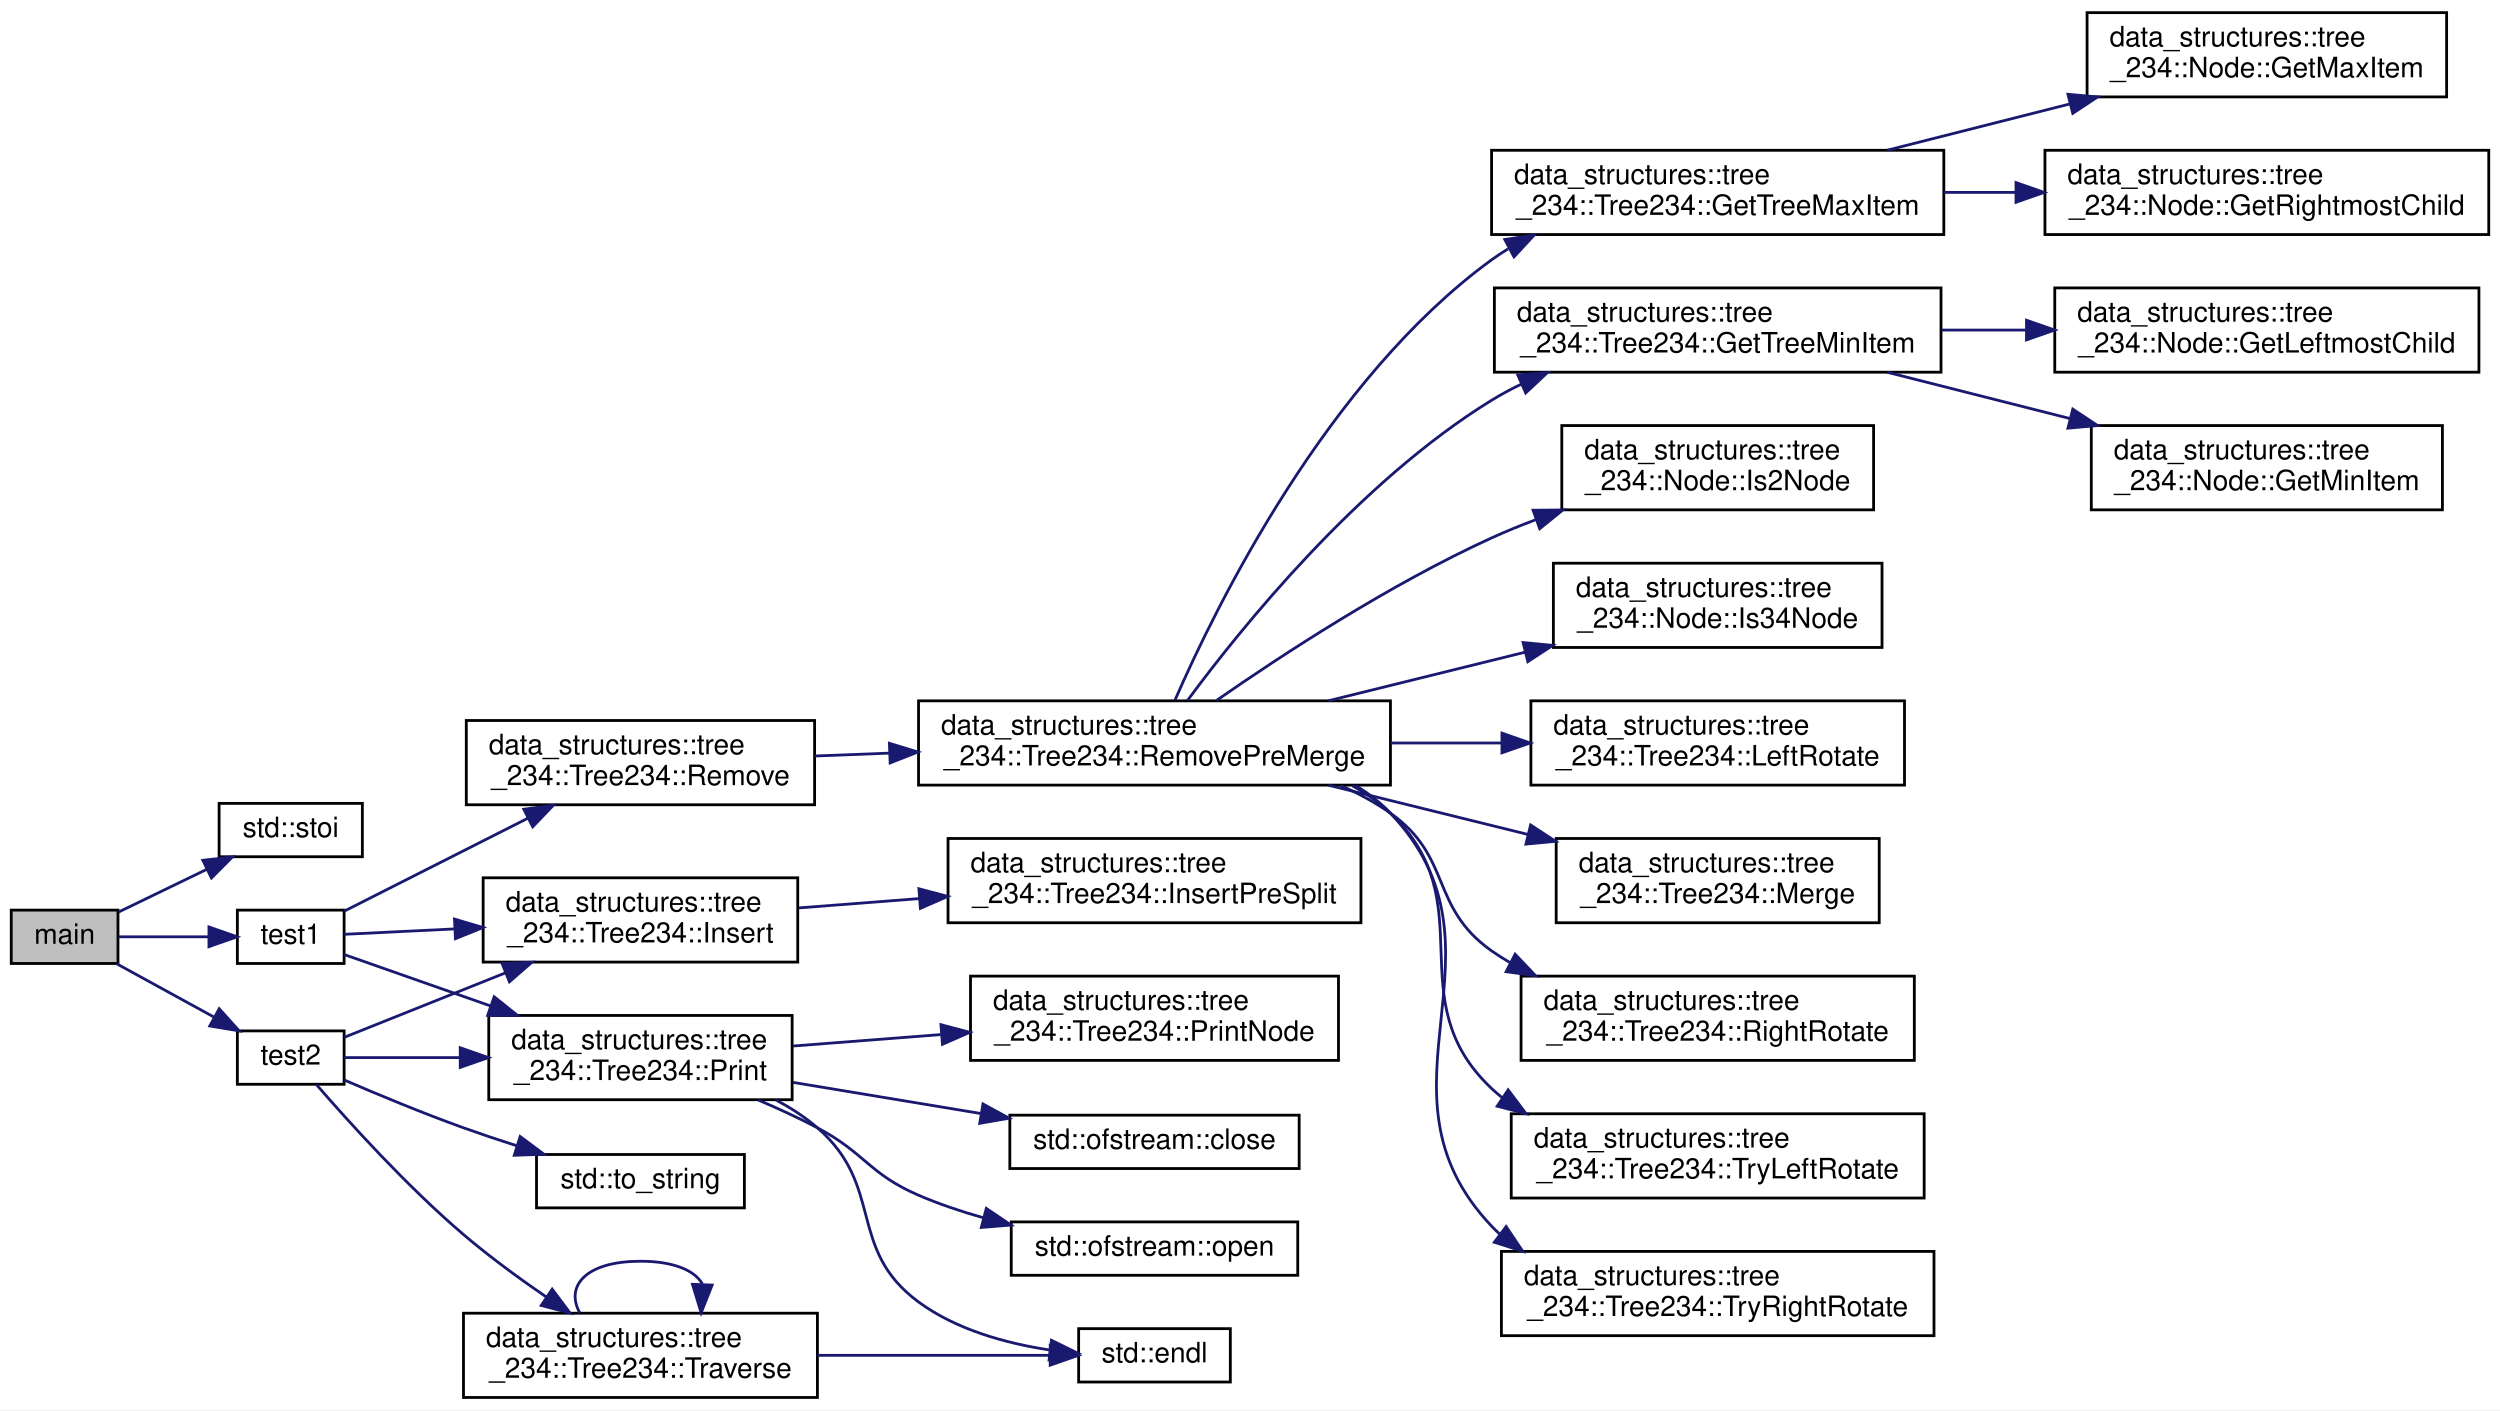
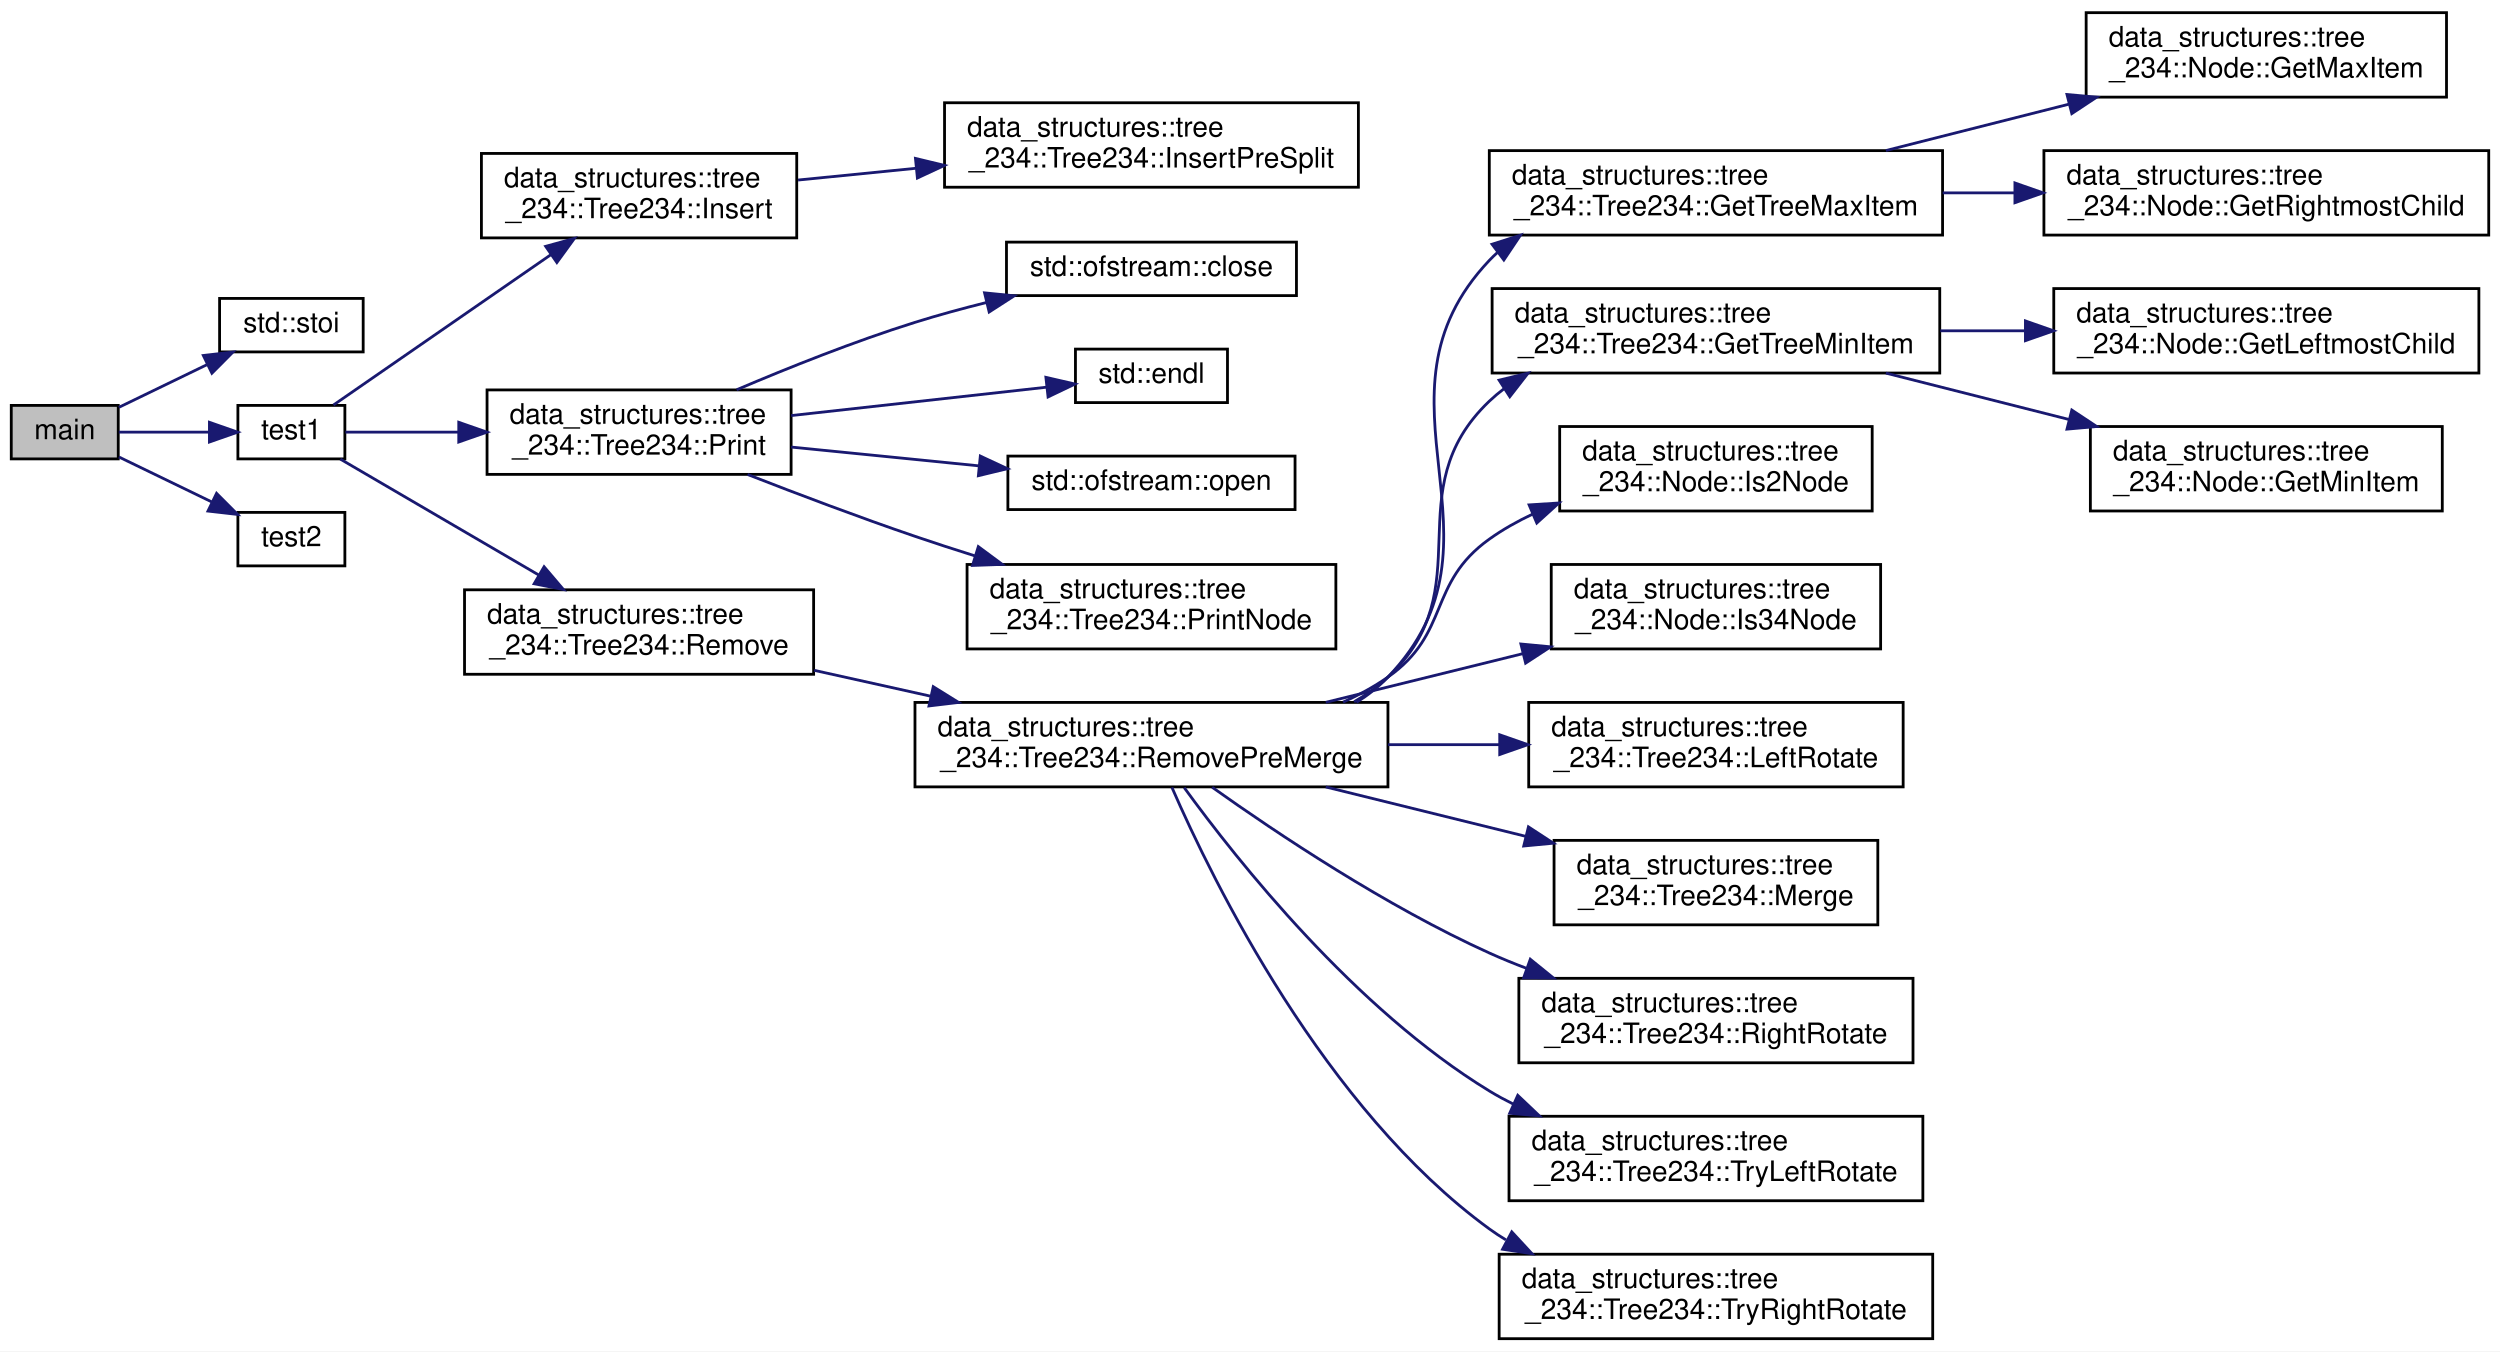
- <svg xmlns="http://www.w3.org/2000/svg" xmlns:xlink="http://www.w3.org/1999/xlink" width="890pt" height="502pt" viewBox="0.00 0.00 890.00 502.00">
-   <g id="graph0" class="graph" transform="scale(1 1) rotate(0) translate(4 498)">
-     <polygon fill="white" stroke="transparent" points="-4,4 -4,-498 886,-498 886,4 -4,4" />
+ <svg xmlns="http://www.w3.org/2000/svg" xmlns:xlink="http://www.w3.org/1999/xlink" width="888pt" height="480pt" viewBox="0.00 0.00 888.00 480.00">
+   <g id="graph0" class="graph" transform="scale(1 1) rotate(0) translate(4 476)">
+     <polygon fill="white" stroke="transparent" points="-4,4 -4,-476 884,-476 884,4 -4,4" />
    <g id="node1" class="node">
      <g id="a_node1">
        <a xlink:title="Main function.">
-           <polygon fill="#bfbfbf" stroke="black" points="0,-155 0,-174 38,-174 38,-155 0,-155" />
-           <text text-anchor="middle" x="19" y="-162" font-family="Helvetica,sans-Serif" font-size="10.00">main</text>
+           <polygon fill="#bfbfbf" stroke="black" points="0,-313 0,-332 38,-332 38,-313 0,-313" />
+           <text text-anchor="middle" x="19" y="-320" font-family="Helvetica,sans-Serif" font-size="10.00">main</text>
        </a>
      </g>
    </g>
    <g id="node2" class="node">
      <g id="a_node2">
        <a target="_blank" xlink:href="http://en.cppreference.com/w/cpp/string/basic_string/stol.html#" xlink:title=" ">
-           <polygon fill="white" stroke="black" points="74,-193 74,-212 125,-212 125,-193 74,-193" />
-           <text text-anchor="middle" x="99.5" y="-200" font-family="Helvetica,sans-Serif" font-size="10.00">std::stoi</text>
+           <polygon fill="white" stroke="black" points="74,-351 74,-370 125,-370 125,-351 74,-351" />
+           <text text-anchor="middle" x="99.5" y="-358" font-family="Helvetica,sans-Serif" font-size="10.00">std::stoi</text>
        </a>
      </g>
    </g>
    <g id="edge1" class="edge">
-       <path fill="none" stroke="midnightblue" d="M38.21,-173.31C47.5,-177.81 59.03,-183.39 69.51,-188.47" />
-       <polygon fill="midnightblue" stroke="midnightblue" points="68.22,-191.73 78.74,-192.94 71.27,-185.43 68.22,-191.73" />
+       <path fill="none" stroke="midnightblue" d="M38.21,-331.31C47.5,-335.81 59.03,-341.39 69.51,-346.47" />
+       <polygon fill="midnightblue" stroke="midnightblue" points="68.22,-349.73 78.74,-350.94 71.27,-343.43 68.22,-349.73" />
    </g>
    <g id="node3" class="node">
      <g id="a_node3">
        <a xlink:href="../../db/dbc/tree__234_8cpp.html#ae7880ce913f3058a35ff106d5be9e243" target="_top" xlink:title="simple test to insert a given array and delete some item, and print the tree">
-           <polygon fill="white" stroke="black" points="80.5,-155 80.5,-174 118.5,-174 118.5,-155 80.5,-155" />
-           <text text-anchor="middle" x="99.5" y="-162" font-family="Helvetica,sans-Serif" font-size="10.00">test1</text>
+           <polygon fill="white" stroke="black" points="80.5,-313 80.5,-332 118.5,-332 118.5,-313 80.5,-313" />
+           <text text-anchor="middle" x="99.5" y="-320" font-family="Helvetica,sans-Serif" font-size="10.00">test1</text>
        </a>
      </g>
    </g>
    <g id="edge2" class="edge">
-       <path fill="none" stroke="midnightblue" d="M38.21,-164.5C47.72,-164.5 59.57,-164.5 70.24,-164.5" />
-       <polygon fill="midnightblue" stroke="midnightblue" points="70.39,-168 80.39,-164.5 70.39,-161 70.39,-168" />
+       <path fill="none" stroke="midnightblue" d="M38.21,-322.5C47.72,-322.5 59.57,-322.5 70.24,-322.5" />
+       <polygon fill="midnightblue" stroke="midnightblue" points="70.39,-326 80.39,-322.5 70.39,-319 70.39,-326" />
    </g>
    <g id="node26" class="node">
      <g id="a_node26">
        <a xlink:href="../../db/dbc/tree__234_8cpp.html#af1ac73779b0fcfbbdce3976c0ca57342" target="_top" xlink:title="simple test to insert continuous number of range [0, n), and print the tree">
-           <polygon fill="white" stroke="black" points="80.5,-112 80.5,-131 118.5,-131 118.5,-112 80.5,-112" />
-           <text text-anchor="middle" x="99.5" y="-119" font-family="Helvetica,sans-Serif" font-size="10.00">test2</text>
+           <polygon fill="white" stroke="black" points="80.5,-275 80.5,-294 118.5,-294 118.5,-275 80.5,-275" />
+           <text text-anchor="middle" x="99.5" y="-282" font-family="Helvetica,sans-Serif" font-size="10.00">test2</text>
        </a>
      </g>
    </g>
    <g id="edge25" class="edge">
-       <path fill="none" stroke="midnightblue" d="M37.42,-154.96C47.58,-149.39 60.61,-142.25 72.02,-136" />
-       <polygon fill="midnightblue" stroke="midnightblue" points="74.04,-138.89 81.13,-131.02 70.68,-132.75 74.04,-138.89" />
+       <path fill="none" stroke="midnightblue" d="M38.21,-313.69C48.02,-308.94 60.31,-302.99 71.24,-297.7" />
+       <polygon fill="midnightblue" stroke="midnightblue" points="72.92,-300.77 80.39,-293.27 69.87,-294.47 72.92,-300.77" />
    </g>
    <g id="node4" class="node">
      <g id="a_node4">
        <a xlink:href="../../d3/d95/classdata__structures_1_1tree__234_1_1_tree234.html#a6749ebb40710c9752a2771eda03c6b3e" target="_top" xlink:title="Insert item to tree.">
-           <polygon fill="white" stroke="black" points="168,-155.5 168,-185.5 280,-185.5 280,-155.5 168,-155.5" />
-           <text text-anchor="start" x="176" y="-173.5" font-family="Helvetica,sans-Serif" font-size="10.00">data_structures::tree</text>
-           <text text-anchor="middle" x="224" y="-162.5" font-family="Helvetica,sans-Serif" font-size="10.00">_234::Tree234::Insert</text>
+           <polygon fill="white" stroke="black" points="167,-391.5 167,-421.5 279,-421.5 279,-391.5 167,-391.5" />
+           <text text-anchor="start" x="175" y="-409.5" font-family="Helvetica,sans-Serif" font-size="10.00">data_structures::tree</text>
+           <text text-anchor="middle" x="223" y="-398.5" font-family="Helvetica,sans-Serif" font-size="10.00">_234::Tree234::Insert</text>
        </a>
      </g>
    </g>
    <g id="edge3" class="edge">
-       <path fill="none" stroke="midnightblue" d="M118.58,-165.39C129.23,-165.91 143.43,-166.6 157.91,-167.31" />
-       <polygon fill="midnightblue" stroke="midnightblue" points="157.79,-170.81 167.95,-167.8 158.13,-163.82 157.79,-170.81" />
+       <path fill="none" stroke="midnightblue" d="M114.44,-332.14C133.17,-345.09 166.98,-368.46 191.7,-385.56" />
+       <polygon fill="midnightblue" stroke="midnightblue" points="189.82,-388.5 200.03,-391.31 193.8,-382.75 189.82,-388.5" />
    </g>
    <g id="node6" class="node">
      <g id="a_node6">
        <a xlink:href="../../d3/d95/classdata__structures_1_1tree__234_1_1_tree234.html#a2e9a9db7792cf5383f4c4cc418255165" target="_top" xlink:title="Print tree into a dot file.">
-           <polygon fill="white" stroke="black" points="170,-106.5 170,-136.5 278,-136.5 278,-106.5 170,-106.5" />
-           <text text-anchor="start" x="178" y="-124.5" font-family="Helvetica,sans-Serif" font-size="10.00">data_structures::tree</text>
-           <text text-anchor="middle" x="224" y="-113.5" font-family="Helvetica,sans-Serif" font-size="10.00">_234::Tree234::Print</text>
+           <polygon fill="white" stroke="black" points="169,-307.5 169,-337.5 277,-337.5 277,-307.5 169,-307.5" />
+           <text text-anchor="start" x="177" y="-325.5" font-family="Helvetica,sans-Serif" font-size="10.00">data_structures::tree</text>
+           <text text-anchor="middle" x="223" y="-314.5" font-family="Helvetica,sans-Serif" font-size="10.00">_234::Tree234::Print</text>
        </a>
      </g>
    </g>
    <g id="edge5" class="edge">
-       <path fill="none" stroke="midnightblue" d="M118.58,-158.16C132.35,-153.32 152.04,-146.41 170.63,-139.88" />
-       <polygon fill="midnightblue" stroke="midnightblue" points="171.93,-143.14 180.21,-136.52 169.61,-136.53 171.93,-143.14" />
+       <path fill="none" stroke="midnightblue" d="M118.69,-322.5C129.55,-322.5 144.07,-322.5 158.78,-322.5" />
+       <polygon fill="midnightblue" stroke="midnightblue" points="158.95,-326 168.95,-322.5 158.95,-319 158.95,-326" />
    </g>
    <g id="node11" class="node">
      <g id="a_node11">
        <a xlink:href="../../d3/d95/classdata__structures_1_1tree__234_1_1_tree234.html#a5da1be3f5b5d967ebb36a201f3ebad11" target="_top" xlink:title="Remove item from tree.">
-           <polygon fill="white" stroke="black" points="162,-211.5 162,-241.5 286,-241.5 286,-211.5 162,-211.5" />
-           <text text-anchor="start" x="170" y="-229.5" font-family="Helvetica,sans-Serif" font-size="10.00">data_structures::tree</text>
-           <text text-anchor="middle" x="224" y="-218.5" font-family="Helvetica,sans-Serif" font-size="10.00">_234::Tree234::Remove</text>
+           <polygon fill="white" stroke="black" points="161,-236.5 161,-266.5 285,-266.5 285,-236.5 161,-236.5" />
+           <text text-anchor="start" x="169" y="-254.5" font-family="Helvetica,sans-Serif" font-size="10.00">data_structures::tree</text>
+           <text text-anchor="middle" x="223" y="-243.5" font-family="Helvetica,sans-Serif" font-size="10.00">_234::Tree234::Remove</text>
        </a>
      </g>
    </g>
    <g id="edge10" class="edge">
-       <path fill="none" stroke="midnightblue" d="M118.58,-173.65C135.7,-182.31 161.97,-195.61 183.89,-206.7" />
-       <polygon fill="midnightblue" stroke="midnightblue" points="182.47,-209.91 192.97,-211.3 185.63,-203.66 182.47,-209.91" />
+       <path fill="none" stroke="midnightblue" d="M116.89,-312.92C134.84,-302.43 164.17,-285.3 187.29,-271.79" />
+       <polygon fill="midnightblue" stroke="midnightblue" points="189.26,-274.69 196.12,-266.62 185.72,-268.64 189.26,-274.69" />
    </g>
    <g id="node5" class="node">
      <g id="a_node5">
        <a xlink:href="../../d3/d95/classdata__structures_1_1tree__234_1_1_tree234.html#a07811b3c564a3a443b106c9aa717629d" target="_top" xlink:title="A insert implementation of pre-split.">
-           <polygon fill="white" stroke="black" points="333.5,-169.5 333.5,-199.5 480.5,-199.5 480.5,-169.5 333.5,-169.5" />
-           <text text-anchor="start" x="341.5" y="-187.5" font-family="Helvetica,sans-Serif" font-size="10.00">data_structures::tree</text>
-           <text text-anchor="middle" x="407" y="-176.5" font-family="Helvetica,sans-Serif" font-size="10.00">_234::Tree234::InsertPreSplit</text>
+           <polygon fill="white" stroke="black" points="331.5,-409.5 331.5,-439.5 478.5,-439.5 478.5,-409.5 331.5,-409.5" />
+           <text text-anchor="start" x="339.5" y="-427.5" font-family="Helvetica,sans-Serif" font-size="10.00">data_structures::tree</text>
+           <text text-anchor="middle" x="405" y="-416.5" font-family="Helvetica,sans-Serif" font-size="10.00">_234::Tree234::InsertPreSplit</text>
        </a>
      </g>
    </g>
    <g id="edge4" class="edge">
-       <path fill="none" stroke="midnightblue" d="M280.29,-174.78C293.89,-175.83 308.75,-176.98 323.33,-178.11" />
-       <polygon fill="midnightblue" stroke="midnightblue" points="323.12,-181.6 333.36,-178.88 323.66,-174.62 323.12,-181.6" />
+       <path fill="none" stroke="midnightblue" d="M279.47,-412.05C292.69,-413.37 307.08,-414.81 321.23,-416.22" />
+       <polygon fill="midnightblue" stroke="midnightblue" points="321.17,-419.73 331.46,-417.25 321.86,-412.77 321.17,-419.73" />
    </g>
    <g id="node7" class="node">
      <g id="a_node7">
        <a target="_blank" xlink:href="http://en.cppreference.com/w/cpp/io/basic_ofstream/close.html#" xlink:title=" ">
-           <polygon fill="white" stroke="black" points="355.5,-82 355.5,-101 458.5,-101 458.5,-82 355.5,-82" />
-           <text text-anchor="middle" x="407" y="-89" font-family="Helvetica,sans-Serif" font-size="10.00">std::ofstream::close</text>
+           <polygon fill="white" stroke="black" points="353.5,-371 353.5,-390 456.5,-390 456.5,-371 353.5,-371" />
+           <text text-anchor="middle" x="405" y="-378" font-family="Helvetica,sans-Serif" font-size="10.00">std::ofstream::close</text>
        </a>
      </g>
    </g>
    <g id="edge6" class="edge">
-       <path fill="none" stroke="midnightblue" d="M278.33,-112.66C299.3,-109.18 323.5,-105.17 345.15,-101.58" />
-       <polygon fill="midnightblue" stroke="midnightblue" points="345.93,-105 355.23,-99.92 344.79,-98.1 345.93,-105" />
+       <path fill="none" stroke="midnightblue" d="M257.64,-337.55C276.09,-345.41 299.52,-354.77 321,-361.5 329.11,-364.04 337.77,-366.4 346.31,-368.53" />
+       <polygon fill="midnightblue" stroke="midnightblue" points="345.71,-371.98 356.25,-370.92 347.35,-365.18 345.71,-371.98" />
    </g>
    <g id="node8" class="node">
      <g id="a_node8">
        <a target="_blank" xlink:href="http://en.cppreference.com/w/cpp/io/manip/endl.html#" xlink:title=" ">
-           <polygon fill="white" stroke="black" points="380,-6 380,-25 434,-25 434,-6 380,-6" />
-           <text text-anchor="middle" x="407" y="-13" font-family="Helvetica,sans-Serif" font-size="10.00">std::endl</text>
+           <polygon fill="white" stroke="black" points="378,-333 378,-352 432,-352 432,-333 378,-333" />
+           <text text-anchor="middle" x="405" y="-340" font-family="Helvetica,sans-Serif" font-size="10.00">std::endl</text>
        </a>
      </g>
    </g>
    <g id="edge7" class="edge">
-       <path fill="none" stroke="midnightblue" d="M272.31,-106.37C277.58,-103.57 282.61,-100.3 287,-96.5 311.08,-75.63 297.35,-53.4 323,-34.5 336.35,-24.67 353.92,-19.81 369.46,-17.44" />
-       <polygon fill="midnightblue" stroke="midnightblue" points="370.32,-20.86 379.82,-16.18 369.47,-13.92 370.32,-20.86" />
+       <path fill="none" stroke="midnightblue" d="M277.03,-328.39C306.2,-331.63 341.63,-335.57 367.65,-338.46" />
+       <polygon fill="midnightblue" stroke="midnightblue" points="367.5,-341.97 377.83,-339.59 368.27,-335.01 367.5,-341.97" />
    </g>
    <g id="node9" class="node">
      <g id="a_node9">
        <a target="_blank" xlink:href="http://en.cppreference.com/w/cpp/io/basic_ofstream/open.html#" xlink:title=" ">
-           <polygon fill="white" stroke="black" points="356,-44 356,-63 458,-63 458,-44 356,-44" />
-           <text text-anchor="middle" x="407" y="-51" font-family="Helvetica,sans-Serif" font-size="10.00">std::ofstream::open</text>
+           <polygon fill="white" stroke="black" points="354,-295 354,-314 456,-314 456,-295 354,-295" />
+           <text text-anchor="middle" x="405" y="-302" font-family="Helvetica,sans-Serif" font-size="10.00">std::ofstream::open</text>
        </a>
      </g>
    </g>
    <g id="edge8" class="edge">
-       <path fill="none" stroke="midnightblue" d="M265.9,-106.4C273.05,-103.37 280.33,-100.02 287,-96.5 304.01,-87.52 305.34,-80.1 323,-72.5 330.34,-69.34 338.27,-66.67 346.23,-64.42" />
-       <polygon fill="midnightblue" stroke="midnightblue" points="347.12,-67.81 355.91,-61.88 345.35,-61.03 347.12,-67.81" />
+       <path fill="none" stroke="midnightblue" d="M277.03,-317.2C297.98,-315.1 322.16,-312.68 343.77,-310.52" />
+       <polygon fill="midnightblue" stroke="midnightblue" points="344.21,-314 353.82,-309.52 343.52,-307.03 344.21,-314" />
    </g>
    <g id="node10" class="node">
      <g id="a_node10">
        <a xlink:href="../../d3/d95/classdata__structures_1_1tree__234_1_1_tree234.html#af260f0760344771bf8fce4fc9b1739be" target="_top" xlink:title="Print the tree to a dot file. You can convert it to picture with graphviz.">
-           <polygon fill="white" stroke="black" points="341.5,-120.5 341.5,-150.5 472.5,-150.5 472.5,-120.5 341.5,-120.5" />
-           <text text-anchor="start" x="349.5" y="-138.5" font-family="Helvetica,sans-Serif" font-size="10.00">data_structures::tree</text>
-           <text text-anchor="middle" x="407" y="-127.5" font-family="Helvetica,sans-Serif" font-size="10.00">_234::Tree234::PrintNode</text>
+           <polygon fill="white" stroke="black" points="339.5,-245.5 339.5,-275.5 470.5,-275.5 470.5,-245.5 339.5,-245.5" />
+           <text text-anchor="start" x="347.5" y="-263.5" font-family="Helvetica,sans-Serif" font-size="10.00">data_structures::tree</text>
+           <text text-anchor="middle" x="405" y="-252.5" font-family="Helvetica,sans-Serif" font-size="10.00">_234::Tree234::PrintNode</text>
        </a>
      </g>
    </g>
    <g id="edge9" class="edge">
-       <path fill="none" stroke="midnightblue" d="M278.33,-125.62C294.8,-126.9 313.27,-128.33 330.92,-129.69" />
-       <polygon fill="midnightblue" stroke="midnightblue" points="330.97,-133.21 341.21,-130.49 331.51,-126.23 330.97,-133.21" />
+       <path fill="none" stroke="midnightblue" d="M261.54,-307.46C279.44,-300.47 301.21,-292.24 321,-285.5 327.86,-283.16 335.07,-280.82 342.26,-278.56" />
+       <polygon fill="midnightblue" stroke="midnightblue" points="343.5,-281.84 352.01,-275.53 341.43,-275.15 343.5,-281.84" />
    </g>
    <g id="node12" class="node">
      <g id="a_node12">
        <a xlink:href="../../d3/d95/classdata__structures_1_1tree__234_1_1_tree234.html#a61dd051a74e5f36c8dc03dae8dca6ef4" target="_top" xlink:title="Main function implement the pre-merge remove operation.">
-           <polygon fill="white" stroke="black" points="323,-218.5 323,-248.5 491,-248.5 491,-218.5 323,-218.5" />
-           <text text-anchor="start" x="331" y="-236.5" font-family="Helvetica,sans-Serif" font-size="10.00">data_structures::tree</text>
-           <text text-anchor="middle" x="407" y="-225.5" font-family="Helvetica,sans-Serif" font-size="10.00">_234::Tree234::RemovePreMerge</text>
+           <polygon fill="white" stroke="black" points="321,-196.5 321,-226.5 489,-226.5 489,-196.5 321,-196.5" />
+           <text text-anchor="start" x="329" y="-214.5" font-family="Helvetica,sans-Serif" font-size="10.00">data_structures::tree</text>
+           <text text-anchor="middle" x="405" y="-203.5" font-family="Helvetica,sans-Serif" font-size="10.00">_234::Tree234::RemovePreMerge</text>
        </a>
      </g>
    </g>
    <g id="edge11" class="edge">
-       <path fill="none" stroke="midnightblue" d="M286.03,-228.86C294.6,-229.19 303.57,-229.54 312.58,-229.89" />
-       <polygon fill="midnightblue" stroke="midnightblue" points="312.62,-233.39 322.75,-230.28 312.9,-226.4 312.62,-233.39" />
+       <path fill="none" stroke="midnightblue" d="M285.19,-237.9C298.48,-234.95 312.7,-231.79 326.52,-228.72" />
+       <polygon fill="midnightblue" stroke="midnightblue" points="327.49,-232.09 336.49,-226.5 325.97,-225.25 327.49,-232.09" />
    </g>
    <g id="node13" class="node">
      <g id="a_node13">
        <a xlink:href="../../d3/d95/classdata__structures_1_1tree__234_1_1_tree234.html#ac85ba5abfd6d34dcd908b2afe6464657" target="_top" xlink:title="Get the max item of the tree.">
-           <polygon fill="white" stroke="black" points="527,-414.5 527,-444.5 688,-444.5 688,-414.5 527,-414.5" />
-           <text text-anchor="start" x="535" y="-432.5" font-family="Helvetica,sans-Serif" font-size="10.00">data_structures::tree</text>
-           <text text-anchor="middle" x="607.5" y="-421.5" font-family="Helvetica,sans-Serif" font-size="10.00">_234::Tree234::GetTreeMaxItem</text>
+           <polygon fill="white" stroke="black" points="525,-392.5 525,-422.5 686,-422.5 686,-392.5 525,-392.5" />
+           <text text-anchor="start" x="533" y="-410.5" font-family="Helvetica,sans-Serif" font-size="10.00">data_structures::tree</text>
+           <text text-anchor="middle" x="605.5" y="-399.5" font-family="Helvetica,sans-Serif" font-size="10.00">_234::Tree234::GetTreeMaxItem</text>
        </a>
      </g>
    </g>
    <g id="edge12" class="edge">
-       <path fill="none" stroke="midnightblue" d="M414.27,-248.7C428.88,-282.22 468.44,-362.86 527,-405.5 528.89,-406.88 530.87,-408.18 532.9,-409.41" />
-       <polygon fill="midnightblue" stroke="midnightblue" points="531.7,-412.73 542.17,-414.32 534.98,-406.55 531.7,-412.73" />
+       <path fill="none" stroke="midnightblue" d="M477.81,-226.51C481.89,-229.06 485.68,-232.03 489,-235.5 535.83,-284.38 478.46,-334.34 525,-383.5 525.92,-384.47 526.88,-385.4 527.87,-386.3" />
+       <polygon fill="midnightblue" stroke="midnightblue" points="525.97,-389.25 536.07,-392.46 530.17,-383.65 525.97,-389.25" />
    </g>
    <g id="node16" class="node">
      <g id="a_node16">
        <a xlink:href="../../d3/d95/classdata__structures_1_1tree__234_1_1_tree234.html#a65a1235659356166a3e9b451c64fcc36" target="_top" xlink:title="Get the min item of the tree.">
-           <polygon fill="white" stroke="black" points="528,-365.5 528,-395.5 687,-395.5 687,-365.5 528,-365.5" />
-           <text text-anchor="start" x="536" y="-383.5" font-family="Helvetica,sans-Serif" font-size="10.00">data_structures::tree</text>
-           <text text-anchor="middle" x="607.5" y="-372.5" font-family="Helvetica,sans-Serif" font-size="10.00">_234::Tree234::GetTreeMinItem</text>
+           <polygon fill="white" stroke="black" points="526,-343.5 526,-373.5 685,-373.5 685,-343.5 526,-343.5" />
+           <text text-anchor="start" x="534" y="-361.5" font-family="Helvetica,sans-Serif" font-size="10.00">data_structures::tree</text>
+           <text text-anchor="middle" x="605.5" y="-350.5" font-family="Helvetica,sans-Serif" font-size="10.00">_234::Tree234::GetTreeMinItem</text>
        </a>
      </g>
    </g>
    <g id="edge15" class="edge">
-       <path fill="none" stroke="midnightblue" d="M418.7,-248.58C437.65,-274.23 479.61,-326.37 527,-355.5 530.37,-357.57 533.93,-359.49 537.59,-361.25" />
-       <polygon fill="midnightblue" stroke="midnightblue" points="536.32,-364.52 546.88,-365.35 539.15,-358.11 536.32,-364.52" />
+       <path fill="none" stroke="midnightblue" d="M476.97,-226.72C481.31,-229.22 485.38,-232.13 489,-235.5 522.95,-267.13 491.42,-301.48 525,-333.5 526.66,-335.08 528.42,-336.56 530.26,-337.95" />
+       <polygon fill="midnightblue" stroke="midnightblue" points="528.48,-340.97 538.78,-343.46 532.28,-335.09 528.48,-340.97" />
    </g>
    <g id="node19" class="node">
      <g id="a_node19">
        <a xlink:href="../../dd/d40/classdata__structures_1_1tree__234_1_1_node.html#afd9f83e2d5d7f22f79c1348e98914631" target="_top" xlink:title="Check if node is a 2-node.">
-           <polygon fill="white" stroke="black" points="552,-316.5 552,-346.5 663,-346.5 663,-316.5 552,-316.5" />
-           <text text-anchor="start" x="560" y="-334.5" font-family="Helvetica,sans-Serif" font-size="10.00">data_structures::tree</text>
-           <text text-anchor="middle" x="607.5" y="-323.5" font-family="Helvetica,sans-Serif" font-size="10.00">_234::Node::Is2Node</text>
+           <polygon fill="white" stroke="black" points="550,-294.5 550,-324.5 661,-324.5 661,-294.5 550,-294.5" />
+           <text text-anchor="start" x="558" y="-312.5" font-family="Helvetica,sans-Serif" font-size="10.00">data_structures::tree</text>
+           <text text-anchor="middle" x="605.5" y="-301.5" font-family="Helvetica,sans-Serif" font-size="10.00">_234::Node::Is2Node</text>
        </a>
      </g>
    </g>
    <g id="edge18" class="edge">
-       <path fill="none" stroke="midnightblue" d="M429.05,-248.62C452.16,-264.7 490.83,-290.02 527,-306.5 532.02,-308.79 537.31,-310.95 542.67,-312.97" />
-       <polygon fill="midnightblue" stroke="midnightblue" points="541.78,-316.36 552.37,-316.45 544.14,-309.78 541.78,-316.36" />
+       <path fill="none" stroke="midnightblue" d="M473.05,-226.59C478.67,-229.12 484.08,-232.07 489,-235.5 511.16,-250.97 503.02,-268.78 525,-284.5 529.75,-287.9 534.98,-290.84 540.41,-293.4" />
+       <polygon fill="midnightblue" stroke="midnightblue" points="539.14,-296.66 549.72,-297.34 541.87,-290.22 539.14,-296.66" />
    </g>
    <g id="node20" class="node">
      <g id="a_node20">
        <a xlink:href="../../dd/d40/classdata__structures_1_1tree__234_1_1_node.html#a6c5f929afcbad5219646990edee22e18" target="_top" xlink:title="Check if node is a 3-node or 4-node, this is useful when we delete item from 2-3-4 tree.">
-           <polygon fill="white" stroke="black" points="549,-267.5 549,-297.5 666,-297.5 666,-267.5 549,-267.5" />
-           <text text-anchor="start" x="557" y="-285.5" font-family="Helvetica,sans-Serif" font-size="10.00">data_structures::tree</text>
-           <text text-anchor="middle" x="607.5" y="-274.5" font-family="Helvetica,sans-Serif" font-size="10.00">_234::Node::Is34Node</text>
+           <polygon fill="white" stroke="black" points="547,-245.5 547,-275.5 664,-275.5 664,-245.5 547,-245.5" />
+           <text text-anchor="start" x="555" y="-263.5" font-family="Helvetica,sans-Serif" font-size="10.00">data_structures::tree</text>
+           <text text-anchor="middle" x="605.5" y="-252.5" font-family="Helvetica,sans-Serif" font-size="10.00">_234::Node::Is34Node</text>
        </a>
      </g>
    </g>
    <g id="edge19" class="edge">
-       <path fill="none" stroke="midnightblue" d="M468.91,-248.53C491.04,-254 516.19,-260.21 538.87,-265.81" />
-       <polygon fill="midnightblue" stroke="midnightblue" points="538.22,-269.25 548.77,-268.25 539.9,-262.45 538.22,-269.25" />
+       <path fill="none" stroke="midnightblue" d="M466.91,-226.53C489.04,-232 514.19,-238.21 536.87,-243.81" />
+       <polygon fill="midnightblue" stroke="midnightblue" points="536.22,-247.25 546.77,-246.25 537.9,-240.45 536.22,-247.25" />
    </g>
    <g id="node21" class="node">
      <g id="a_node21">
        <a xlink:href="../../d3/d95/classdata__structures_1_1tree__234_1_1_tree234.html#ae58dca20f08eaf9313f6e7b0869c2d0e" target="_top" xlink:title="Do the actual left rotate operation.">
-           <polygon fill="white" stroke="black" points="541,-218.5 541,-248.5 674,-248.5 674,-218.5 541,-218.5" />
-           <text text-anchor="start" x="549" y="-236.5" font-family="Helvetica,sans-Serif" font-size="10.00">data_structures::tree</text>
-           <text text-anchor="middle" x="607.5" y="-225.5" font-family="Helvetica,sans-Serif" font-size="10.00">_234::Tree234::LeftRotate</text>
+           <polygon fill="white" stroke="black" points="539,-196.5 539,-226.5 672,-226.5 672,-196.5 539,-196.5" />
+           <text text-anchor="start" x="547" y="-214.5" font-family="Helvetica,sans-Serif" font-size="10.00">data_structures::tree</text>
+           <text text-anchor="middle" x="605.5" y="-203.5" font-family="Helvetica,sans-Serif" font-size="10.00">_234::Tree234::LeftRotate</text>
        </a>
      </g>
    </g>
    <g id="edge20" class="edge">
-       <path fill="none" stroke="midnightblue" d="M491.03,-233.5C504.11,-233.5 517.57,-233.5 530.48,-233.5" />
-       <polygon fill="midnightblue" stroke="midnightblue" points="530.7,-237 540.7,-233.5 530.7,-230 530.7,-237" />
+       <path fill="none" stroke="midnightblue" d="M489.03,-211.5C502.11,-211.5 515.57,-211.5 528.48,-211.5" />
+       <polygon fill="midnightblue" stroke="midnightblue" points="528.7,-215 538.7,-211.5 528.7,-208 528.7,-215" />
    </g>
    <g id="node22" class="node">
      <g id="a_node22">
        <a xlink:href="../../d3/d95/classdata__structures_1_1tree__234_1_1_tree234.html#a36f4d5f603f7edb7db7c73fb53ba14e9" target="_top" xlink:title="Merge the item at index of the parent node, and its left and right child.">
-           <polygon fill="white" stroke="black" points="550,-169.5 550,-199.5 665,-199.5 665,-169.5 550,-169.5" />
-           <text text-anchor="start" x="558" y="-187.5" font-family="Helvetica,sans-Serif" font-size="10.00">data_structures::tree</text>
-           <text text-anchor="middle" x="607.5" y="-176.5" font-family="Helvetica,sans-Serif" font-size="10.00">_234::Tree234::Merge</text>
+           <polygon fill="white" stroke="black" points="548,-147.5 548,-177.5 663,-177.5 663,-147.5 548,-147.5" />
+           <text text-anchor="start" x="556" y="-165.5" font-family="Helvetica,sans-Serif" font-size="10.00">data_structures::tree</text>
+           <text text-anchor="middle" x="605.5" y="-154.5" font-family="Helvetica,sans-Serif" font-size="10.00">_234::Tree234::Merge</text>
        </a>
      </g>
    </g>
    <g id="edge21" class="edge">
-       <path fill="none" stroke="midnightblue" d="M468.91,-218.47C491.34,-212.93 516.87,-206.63 539.79,-200.97" />
-       <polygon fill="midnightblue" stroke="midnightblue" points="540.9,-204.3 549.77,-198.5 539.23,-197.5 540.9,-204.3" />
+       <path fill="none" stroke="midnightblue" d="M466.91,-196.47C489.34,-190.93 514.87,-184.63 537.79,-178.97" />
+       <polygon fill="midnightblue" stroke="midnightblue" points="538.9,-182.3 547.77,-176.5 537.23,-175.5 538.9,-182.3" />
    </g>
    <g id="node23" class="node">
      <g id="a_node23">
        <a xlink:href="../../d3/d95/classdata__structures_1_1tree__234_1_1_tree234.html#ae68f8e62be02657c1287def6b38d7cc9" target="_top" xlink:title="Do the actual right rotate operation.">
-           <polygon fill="white" stroke="black" points="537.5,-120.5 537.5,-150.5 677.5,-150.5 677.5,-120.5 537.5,-120.5" />
-           <text text-anchor="start" x="545.5" y="-138.5" font-family="Helvetica,sans-Serif" font-size="10.00">data_structures::tree</text>
-           <text text-anchor="middle" x="607.5" y="-127.5" font-family="Helvetica,sans-Serif" font-size="10.00">_234::Tree234::RightRotate</text>
+           <polygon fill="white" stroke="black" points="535.5,-98.5 535.5,-128.5 675.5,-128.5 675.5,-98.5 535.5,-98.5" />
+           <text text-anchor="start" x="543.5" y="-116.5" font-family="Helvetica,sans-Serif" font-size="10.00">data_structures::tree</text>
+           <text text-anchor="middle" x="605.5" y="-105.5" font-family="Helvetica,sans-Serif" font-size="10.00">_234::Tree234::RightRotate</text>
        </a>
      </g>
    </g>
    <g id="edge22" class="edge">
-       <path fill="none" stroke="midnightblue" d="M473.36,-218.32C479.59,-215.56 485.59,-212.32 491,-208.5 513.07,-192.91 504.93,-175.1 527,-159.5 529.11,-158.01 531.32,-156.61 533.6,-155.29" />
-       <polygon fill="midnightblue" stroke="midnightblue" points="535.38,-158.31 542.68,-150.63 532.18,-152.08 535.38,-158.31" />
+       <path fill="none" stroke="midnightblue" d="M426.56,-196.37C449.56,-180 488.43,-154.04 525,-137.5 529.29,-135.56 533.78,-133.72 538.35,-132" />
+       <polygon fill="midnightblue" stroke="midnightblue" points="539.56,-135.28 547.79,-128.61 537.2,-128.69 539.56,-135.28" />
    </g>
    <g id="node24" class="node">
      <g id="a_node24">
        <a xlink:href="../../d3/d95/classdata__structures_1_1tree__234_1_1_tree234.html#ac5361479dd996eb331759f33808657d9" target="_top" xlink:title="A handy function to try if we can do a left rotate to the target node.">
-           <polygon fill="white" stroke="black" points="534,-71.5 534,-101.5 681,-101.5 681,-71.5 534,-71.5" />
-           <text text-anchor="start" x="542" y="-89.5" font-family="Helvetica,sans-Serif" font-size="10.00">data_structures::tree</text>
-           <text text-anchor="middle" x="607.5" y="-78.5" font-family="Helvetica,sans-Serif" font-size="10.00">_234::Tree234::TryLeftRotate</text>
+           <polygon fill="white" stroke="black" points="532,-49.5 532,-79.5 679,-79.5 679,-49.5 532,-49.5" />
+           <text text-anchor="start" x="540" y="-67.5" font-family="Helvetica,sans-Serif" font-size="10.00">data_structures::tree</text>
+           <text text-anchor="middle" x="605.5" y="-56.5" font-family="Helvetica,sans-Serif" font-size="10.00">_234::Tree234::TryLeftRotate</text>
        </a>
      </g>
    </g>
    <g id="edge23" class="edge">
-       <path fill="none" stroke="midnightblue" d="M477.4,-218.3C482.33,-215.56 486.95,-212.32 491,-208.5 524.77,-176.68 493.24,-142.33 527,-110.5 528.26,-109.31 529.58,-108.18 530.95,-107.1" />
-       <polygon fill="midnightblue" stroke="midnightblue" points="532.9,-110.01 539.26,-101.54 529,-104.19 532.9,-110.01" />
+       <path fill="none" stroke="midnightblue" d="M416.63,-196.23C435.49,-170.28 477.31,-117.58 525,-88.5 527.77,-86.81 530.67,-85.23 533.65,-83.76" />
+       <polygon fill="midnightblue" stroke="midnightblue" points="535.11,-86.94 542.79,-79.65 532.24,-80.56 535.11,-86.94" />
    </g>
    <g id="node25" class="node">
      <g id="a_node25">
        <a xlink:href="../../d3/d95/classdata__structures_1_1tree__234_1_1_tree234.html#aec0642d1d151521ca7c70ea85cdb15d3" target="_top" xlink:title="A handy function to try if we can do a right rotate to the target node.">
-           <polygon fill="white" stroke="black" points="530.5,-22.5 530.5,-52.5 684.5,-52.5 684.5,-22.5 530.5,-22.5" />
-           <text text-anchor="start" x="538.5" y="-40.5" font-family="Helvetica,sans-Serif" font-size="10.00">data_structures::tree</text>
-           <text text-anchor="middle" x="607.5" y="-29.5" font-family="Helvetica,sans-Serif" font-size="10.00">_234::Tree234::TryRightRotate</text>
+           <polygon fill="white" stroke="black" points="528.5,-0.5 528.5,-30.5 682.5,-30.5 682.5,-0.5 528.5,-0.5" />
+           <text text-anchor="start" x="536.5" y="-18.5" font-family="Helvetica,sans-Serif" font-size="10.00">data_structures::tree</text>
+           <text text-anchor="middle" x="605.5" y="-7.5" font-family="Helvetica,sans-Serif" font-size="10.00">_234::Tree234::TryRightRotate</text>
        </a>
      </g>
    </g>
    <g id="edge24" class="edge">
-       <path fill="none" stroke="midnightblue" d="M478.66,-218.32C483.19,-215.56 487.37,-212.32 491,-208.5 537.3,-159.71 480.71,-110.31 527,-61.5 527.92,-60.53 528.88,-59.6 529.87,-58.7" />
-       <polygon fill="midnightblue" stroke="midnightblue" points="532.18,-61.35 538.08,-52.55 527.98,-55.75 532.18,-61.35" />
+       <path fill="none" stroke="midnightblue" d="M412.27,-196.3C426.88,-162.78 466.44,-82.14 525,-39.5 526.89,-38.12 528.87,-36.82 530.9,-35.59" />
+       <polygon fill="midnightblue" stroke="midnightblue" points="532.98,-38.45 540.17,-30.68 529.7,-32.27 532.98,-38.45" />
    </g>
    <g id="node14" class="node">
      <g id="a_node14">
        <a xlink:href="../../dd/d40/classdata__structures_1_1tree__234_1_1_node.html#a2753b6053b8c86c5bd987a44fdfa0a57" target="_top" xlink:title="Get max item (rightmost) in the current node.">
-           <polygon fill="white" stroke="black" points="739,-463.5 739,-493.5 867,-493.5 867,-463.5 739,-463.5" />
-           <text text-anchor="start" x="747" y="-481.5" font-family="Helvetica,sans-Serif" font-size="10.00">data_structures::tree</text>
-           <text text-anchor="middle" x="803" y="-470.5" font-family="Helvetica,sans-Serif" font-size="10.00">_234::Node::GetMaxItem</text>
+           <polygon fill="white" stroke="black" points="737,-441.5 737,-471.5 865,-471.5 865,-441.5 737,-441.5" />
+           <text text-anchor="start" x="745" y="-459.5" font-family="Helvetica,sans-Serif" font-size="10.00">data_structures::tree</text>
+           <text text-anchor="middle" x="801" y="-448.5" font-family="Helvetica,sans-Serif" font-size="10.00">_234::Node::GetMaxItem</text>
        </a>
      </g>
    </g>
    <g id="edge13" class="edge">
-       <path fill="none" stroke="midnightblue" d="M667.87,-444.53C688.4,-449.73 711.57,-455.6 732.81,-460.98" />
-       <polygon fill="midnightblue" stroke="midnightblue" points="732.19,-464.43 742.74,-463.49 733.91,-457.65 732.19,-464.43" />
+       <path fill="none" stroke="midnightblue" d="M665.87,-422.53C686.4,-427.73 709.57,-433.6 730.81,-438.98" />
+       <polygon fill="midnightblue" stroke="midnightblue" points="730.19,-442.43 740.74,-441.49 731.91,-435.65 730.19,-442.43" />
    </g>
    <g id="node15" class="node">
      <g id="a_node15">
        <a xlink:href="../../dd/d40/classdata__structures_1_1tree__234_1_1_node.html#a731f9ae385840cf0a06d55e7f9924a94" target="_top" xlink:title="Get rightmose child of the current node.">
-           <polygon fill="white" stroke="black" points="724,-414.5 724,-444.5 882,-444.5 882,-414.5 724,-414.5" />
-           <text text-anchor="start" x="732" y="-432.5" font-family="Helvetica,sans-Serif" font-size="10.00">data_structures::tree</text>
-           <text text-anchor="middle" x="803" y="-421.5" font-family="Helvetica,sans-Serif" font-size="10.00">_234::Node::GetRightmostChild</text>
+           <polygon fill="white" stroke="black" points="722,-392.5 722,-422.5 880,-422.5 880,-392.5 722,-392.5" />
+           <text text-anchor="start" x="730" y="-410.5" font-family="Helvetica,sans-Serif" font-size="10.00">data_structures::tree</text>
+           <text text-anchor="middle" x="801" y="-399.5" font-family="Helvetica,sans-Serif" font-size="10.00">_234::Node::GetRightmostChild</text>
        </a>
      </g>
    </g>
    <g id="edge14" class="edge">
-       <path fill="none" stroke="midnightblue" d="M688.04,-429.5C696.42,-429.5 704.97,-429.5 713.43,-429.5" />
-       <polygon fill="midnightblue" stroke="midnightblue" points="713.7,-433 723.7,-429.5 713.7,-426 713.7,-433" />
+       <path fill="none" stroke="midnightblue" d="M686.04,-407.5C694.42,-407.5 702.97,-407.5 711.43,-407.5" />
+       <polygon fill="midnightblue" stroke="midnightblue" points="711.7,-411 721.7,-407.5 711.7,-404 711.7,-411" />
    </g>
    <g id="node17" class="node">
      <g id="a_node17">
        <a xlink:href="../../dd/d40/classdata__structures_1_1tree__234_1_1_node.html#ac6f619a1605cb46196360889fff4529e" target="_top" xlink:title="Get leftmose child of the current node.">
-           <polygon fill="white" stroke="black" points="727.5,-365.5 727.5,-395.5 878.5,-395.5 878.5,-365.5 727.5,-365.5" />
-           <text text-anchor="start" x="735.5" y="-383.5" font-family="Helvetica,sans-Serif" font-size="10.00">data_structures::tree</text>
-           <text text-anchor="middle" x="803" y="-372.5" font-family="Helvetica,sans-Serif" font-size="10.00">_234::Node::GetLeftmostChild</text>
+           <polygon fill="white" stroke="black" points="725.5,-343.5 725.5,-373.5 876.5,-373.5 876.5,-343.5 725.5,-343.5" />
+           <text text-anchor="start" x="733.5" y="-361.5" font-family="Helvetica,sans-Serif" font-size="10.00">data_structures::tree</text>
+           <text text-anchor="middle" x="801" y="-350.5" font-family="Helvetica,sans-Serif" font-size="10.00">_234::Node::GetLeftmostChild</text>
        </a>
      </g>
    </g>
    <g id="edge16" class="edge">
-       <path fill="none" stroke="midnightblue" d="M687.2,-380.5C697.07,-380.5 707.19,-380.5 717.14,-380.5" />
-       <polygon fill="midnightblue" stroke="midnightblue" points="717.43,-384 727.43,-380.5 717.43,-377 717.43,-384" />
+       <path fill="none" stroke="midnightblue" d="M685.2,-358.5C695.07,-358.5 705.19,-358.5 715.14,-358.5" />
+       <polygon fill="midnightblue" stroke="midnightblue" points="715.43,-362 725.43,-358.5 715.43,-355 715.43,-362" />
    </g>
    <g id="node18" class="node">
      <g id="a_node18">
        <a xlink:href="../../dd/d40/classdata__structures_1_1tree__234_1_1_node.html#a5438d0a47850f520b2262b5a42f75b71" target="_top" xlink:title="get min item (leftmost) in the current node">
-           <polygon fill="white" stroke="black" points="740.5,-316.5 740.5,-346.5 865.5,-346.5 865.5,-316.5 740.5,-316.5" />
-           <text text-anchor="start" x="748.5" y="-334.5" font-family="Helvetica,sans-Serif" font-size="10.00">data_structures::tree</text>
-           <text text-anchor="middle" x="803" y="-323.5" font-family="Helvetica,sans-Serif" font-size="10.00">_234::Node::GetMinItem</text>
+           <polygon fill="white" stroke="black" points="738.5,-294.5 738.5,-324.5 863.5,-324.5 863.5,-294.5 738.5,-294.5" />
+           <text text-anchor="start" x="746.5" y="-312.5" font-family="Helvetica,sans-Serif" font-size="10.00">data_structures::tree</text>
+           <text text-anchor="middle" x="801" y="-301.5" font-family="Helvetica,sans-Serif" font-size="10.00">_234::Node::GetMinItem</text>
        </a>
      </g>
    </g>
    <g id="edge17" class="edge">
-       <path fill="none" stroke="midnightblue" d="M667.87,-365.47C688.4,-360.27 711.57,-354.4 732.81,-349.02" />
-       <polygon fill="midnightblue" stroke="midnightblue" points="733.91,-352.35 742.74,-346.51 732.19,-345.57 733.91,-352.35" />
-     </g>
-     <g id="edge26" class="edge">
-       <path fill="none" stroke="midnightblue" d="M118.58,-128.73C133.69,-134.77 155.93,-143.67 176.01,-151.7" />
-       <polygon fill="midnightblue" stroke="midnightblue" points="174.76,-154.97 185.35,-155.44 177.36,-148.48 174.76,-154.97" />
-     </g>
-     <g id="edge27" class="edge">
-       <path fill="none" stroke="midnightblue" d="M118.58,-121.5C129.61,-121.5 144.44,-121.5 159.46,-121.5" />
-       <polygon fill="midnightblue" stroke="midnightblue" points="159.84,-125 169.84,-121.5 159.84,-118 159.84,-125" />
-     </g>
-     <g id="node27" class="node">
-       <g id="a_node27">
-         <a target="_blank" xlink:href="http://en.cppreference.com/w/cpp/string/basic_string/to_string.html#" xlink:title=" ">
-           <polygon fill="white" stroke="black" points="187,-68 187,-87 261,-87 261,-68 187,-68" />
-           <text text-anchor="middle" x="224" y="-75" font-family="Helvetica,sans-Serif" font-size="10.00">std::to_string</text>
-         </a>
-       </g>
-     </g>
-     <g id="edge28" class="edge">
-       <path fill="none" stroke="midnightblue" d="M118.59,-113.5C130.52,-108.35 146.56,-101.68 161,-96.5 167.05,-94.33 173.48,-92.18 179.83,-90.15" />
-       <polygon fill="midnightblue" stroke="midnightblue" points="181.17,-93.4 189.67,-87.08 179.08,-86.72 181.17,-93.4" />
-     </g>
-     <g id="node28" class="node">
-       <g id="a_node28">
-         <a xlink:href="../../d3/d95/classdata__structures_1_1tree__234_1_1_tree234.html#a84ab7b4fe7442b5e2eeed8c050bb86bd" target="_top" xlink:title="In-order traverse.">
-           <polygon fill="white" stroke="black" points="161,-0.5 161,-30.5 287,-30.5 287,-0.5 161,-0.5" />
-           <text text-anchor="start" x="169" y="-18.5" font-family="Helvetica,sans-Serif" font-size="10.00">data_structures::tree</text>
-           <text text-anchor="middle" x="224" y="-7.5" font-family="Helvetica,sans-Serif" font-size="10.00">_234::Tree234::Traverse</text>
-         </a>
-       </g>
-     </g>
-     <g id="edge29" class="edge">
-       <path fill="none" stroke="midnightblue" d="M108.58,-111.96C119.71,-99.1 140.69,-75.82 161,-58.5 170.17,-50.68 180.77,-42.92 190.57,-36.2" />
-       <polygon fill="midnightblue" stroke="midnightblue" points="192.58,-39.06 198.93,-30.57 188.68,-33.25 192.58,-39.06" />
-     </g>
-     <g id="edge30" class="edge">
-       <path fill="none" stroke="midnightblue" d="M287.04,-15.5C314.55,-15.5 345.96,-15.5 369.6,-15.5" />
-       <polygon fill="midnightblue" stroke="midnightblue" points="369.87,-19 379.87,-15.5 369.87,-12 369.87,-19" />
-     </g>
-     <g id="edge31" class="edge">
-       <path fill="none" stroke="midnightblue" d="M202.39,-30.66C197.18,-40.06 204.38,-49 224,-49 235.95,-49 243.3,-45.68 246.03,-40.96" />
-       <polygon fill="midnightblue" stroke="midnightblue" points="249.52,-40.51 245.61,-30.66 242.52,-40.79 249.52,-40.51" />
+       <path fill="none" stroke="midnightblue" d="M665.87,-343.47C686.4,-338.27 709.57,-332.4 730.81,-327.02" />
+       <polygon fill="midnightblue" stroke="midnightblue" points="731.91,-330.35 740.74,-324.51 730.19,-323.57 731.91,-330.35" />
    </g>
  </g>
</svg>
